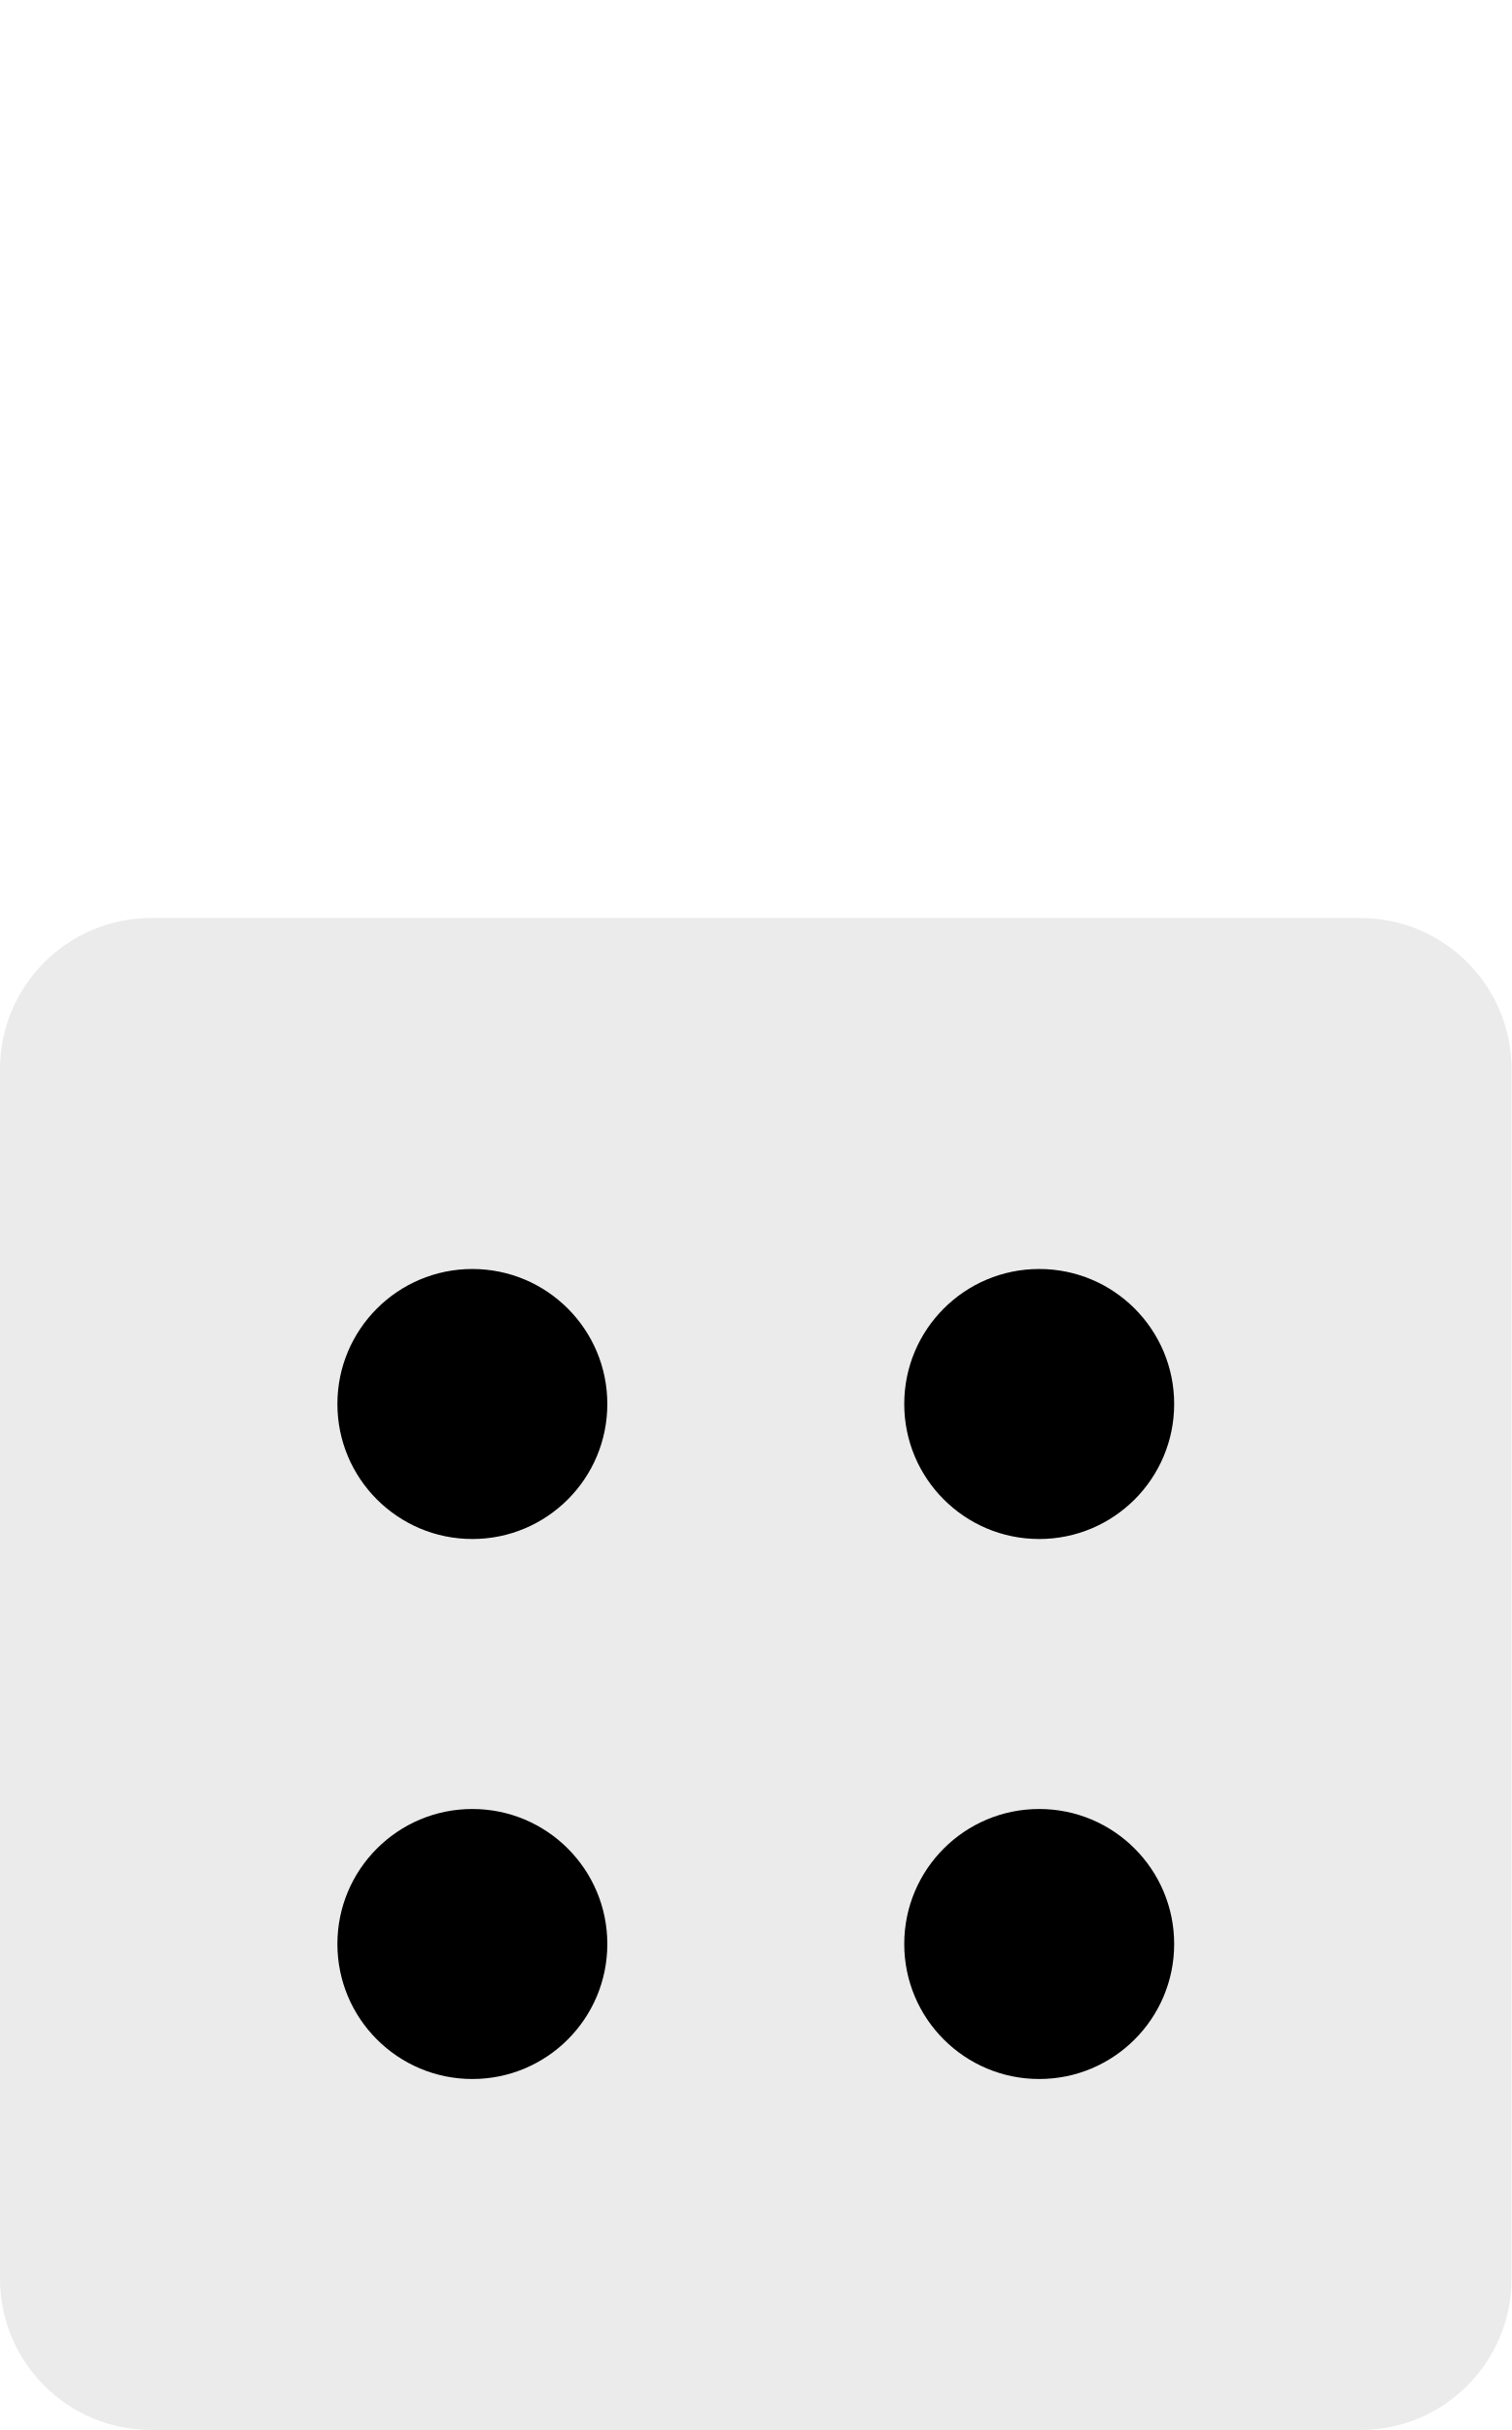
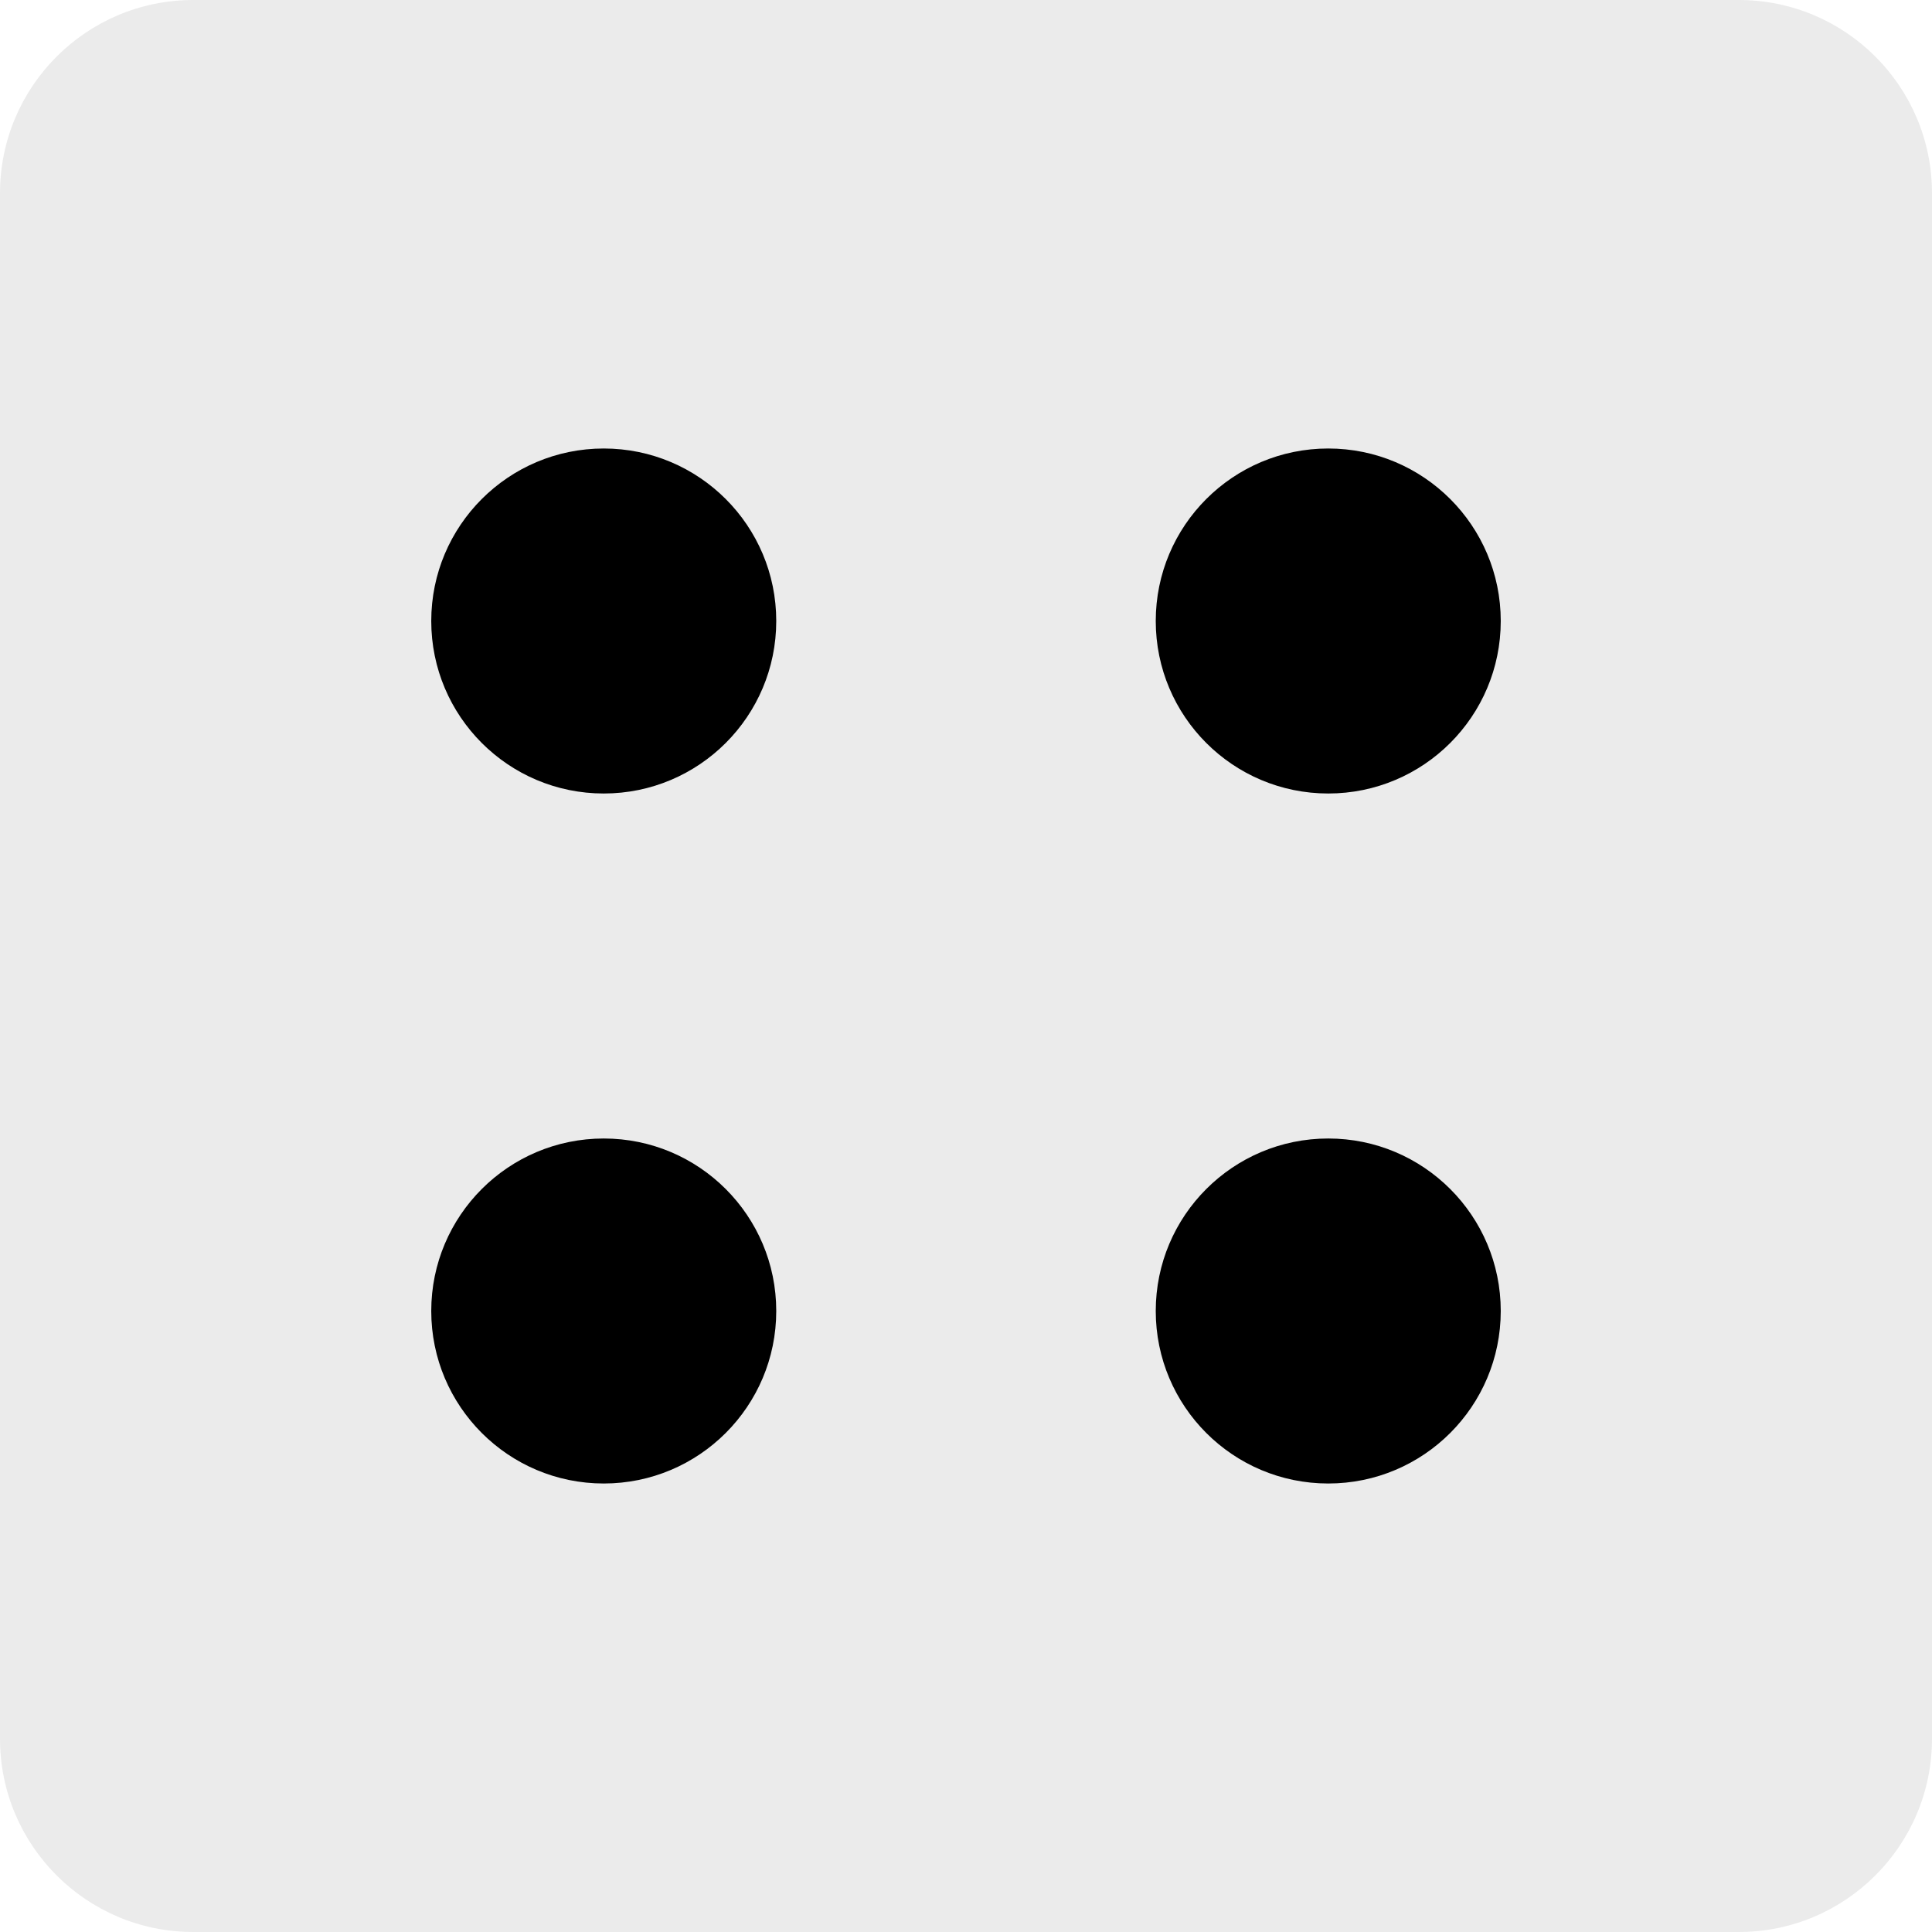
- <svg xmlns="http://www.w3.org/2000/svg" style="isolation:isolate" viewBox="235 164 56 90" width="56" height="90">
-   <g>
-     <g>
-       <path d="M 240.6 198 L 285.4 198 C 288.491 198 291 200.509 291 203.6 L 291 248.4 C 291 251.491 288.491 254 285.4 254 L 240.6 254 C 237.509 254 235 251.491 235 248.4 L 235 203.6 C 235 200.509 237.509 198 240.6 198 Z" style="stroke:none;fill:#EBEBEB;stroke-miterlimit:10;" />
-       <g>
-         <circle vector-effect="non-scaling-stroke" cx="252.5" cy="236" r="5" fill="rgb(0,0,0)" />
-         <circle vector-effect="non-scaling-stroke" cx="273.5" cy="236" r="5" fill="rgb(0,0,0)" />
-         <circle vector-effect="non-scaling-stroke" cx="252.5" cy="216" r="5" fill="rgb(0,0,0)" />
-         <circle vector-effect="non-scaling-stroke" cx="273.5" cy="216" r="5" fill="rgb(0,0,0)" />
+ <svg xmlns="http://www.w3.org/2000/svg" style="isolation:isolate" viewBox="235 164 56 56" width="56" height="56" version="1.1" id="svg3900">
+   <defs id="defs3904" />
+   <g id="g3898" transform="translate(0,-34)">
+     <g id="g3896">
+       <path d="m 240.6,198 h 44.8 c 3.091,0 5.6,2.509 5.6,5.6 v 44.8 c 0,3.091 -2.509,5.6 -5.6,5.6 h -44.8 c -3.091,0 -5.6,-2.509 -5.6,-5.6 v -44.8 c 0,-3.091 2.509,-5.6 5.6,-5.6 z" style="fill:#ebebeb;stroke:none;stroke-miterlimit:10" id="path3884" />
+       <g id="g3894">
+         <circle cx="252.5" cy="236" r="5" id="circle3886" style="vector-effect:non-scaling-stroke;fill:#000000" />
+         <circle cx="273.5" cy="236" r="5" id="circle3888" style="vector-effect:non-scaling-stroke;fill:#000000" />
+         <circle cx="252.5" cy="216" r="5" id="circle3890" style="vector-effect:non-scaling-stroke;fill:#000000" />
+         <circle cx="273.5" cy="216" r="5" id="circle3892" style="vector-effect:non-scaling-stroke;fill:#000000" />
      </g>
    </g>
  </g>
</svg>
